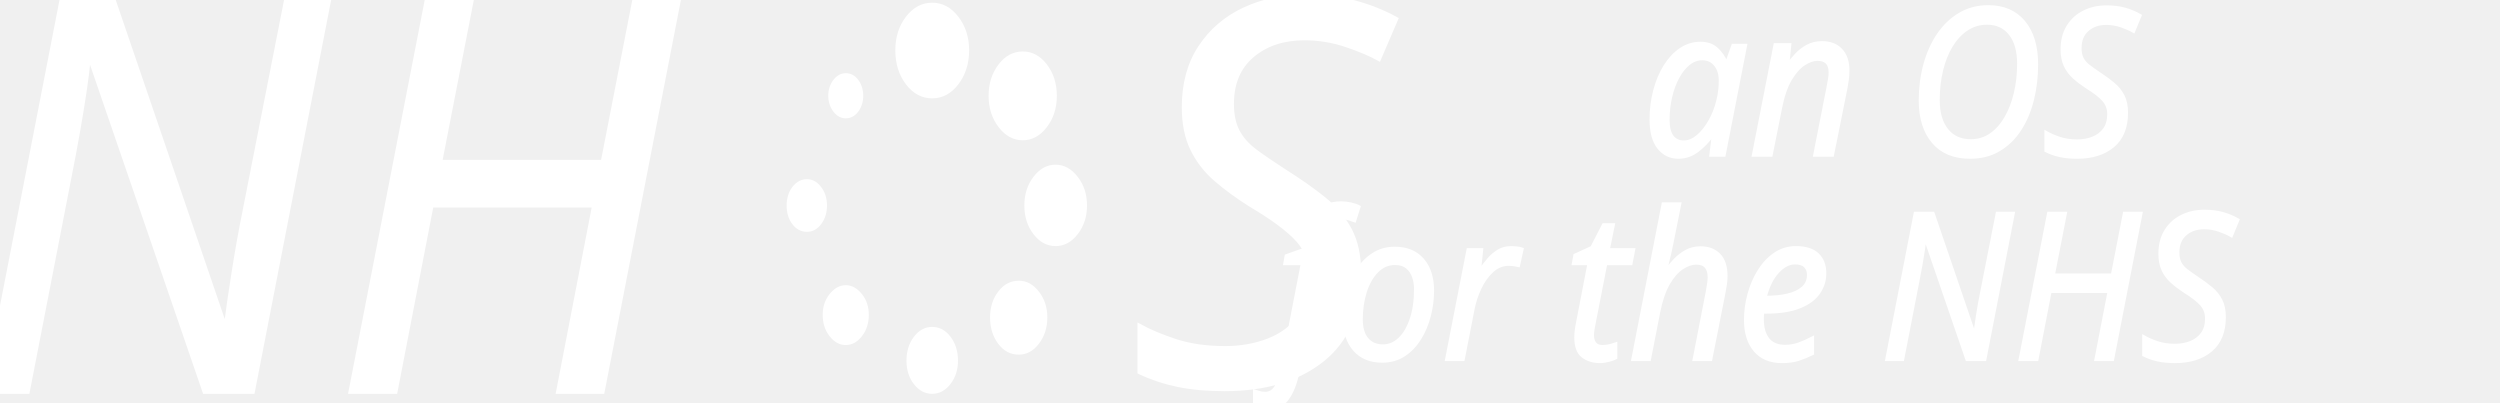
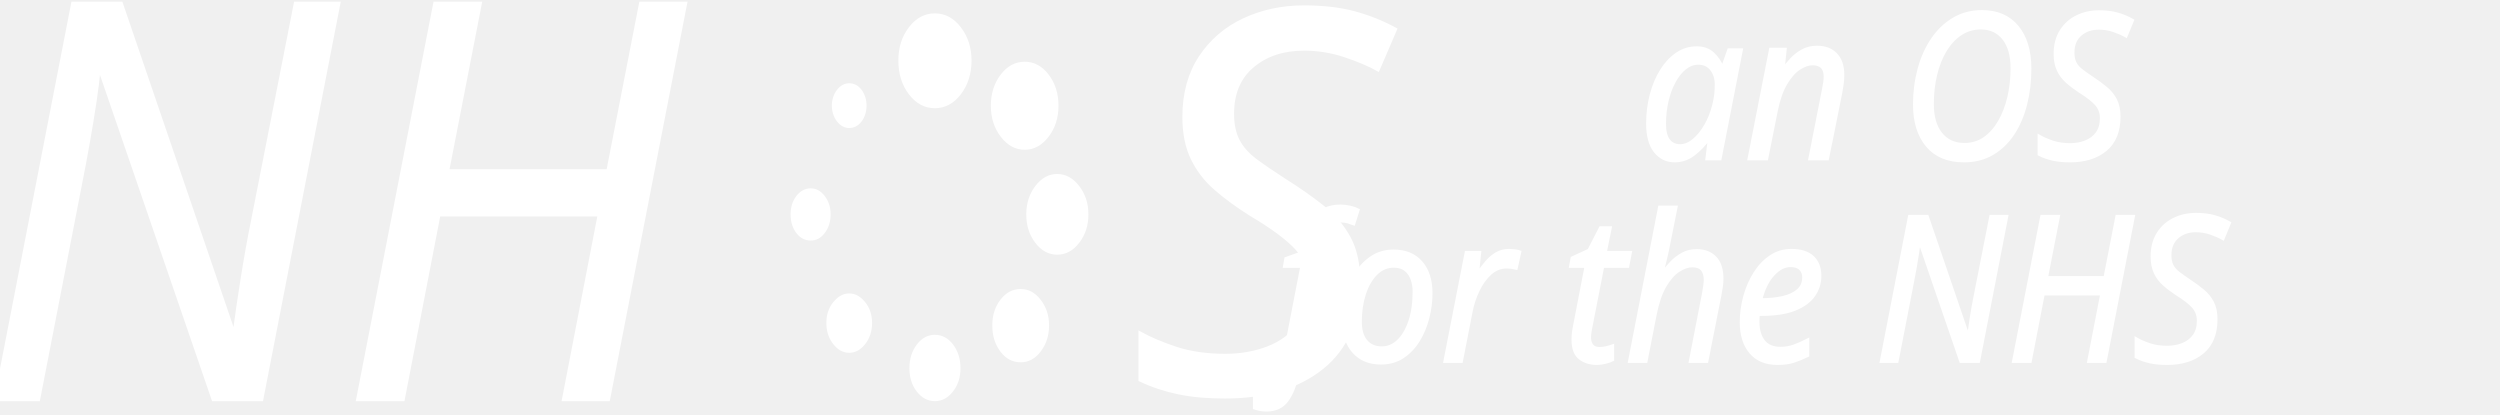
- <svg xmlns="http://www.w3.org/2000/svg" xmlns:ns1="http://www.openswatchbook.org/uri/2009/osb" xmlns:xlink="http://www.w3.org/1999/xlink" width="1853.628" height="298.301" viewBox="0 0 1853.628 298.301" id="svg2" version="1.1">
+ <svg xmlns="http://www.w3.org/2000/svg" xmlns:ns1="http://www.openswatchbook.org/uri/2009/osb" xmlns:xlink="http://www.w3.org/1999/xlink" width="1869.628" height="310" viewBox="0 0 1869.628 310" id="svg2" version="1.1">
  <defs id="defs4">
    <linearGradient id="linearGradient4331" ns1:paint="solid">
      <stop style="stop-color:#ffffff;stop-opacity:1;" offset="0" id="stop4333" />
    </linearGradient>
    <linearGradient id="linearGradient4325" ns1:paint="solid">
      <stop style="stop-color:#ffffff;stop-opacity:1;" offset="0" id="stop4327" />
    </linearGradient>
    <linearGradient id="linearGradient4319" ns1:paint="solid">
      <stop style="stop-color:#ffffff;stop-opacity:1;" offset="0" id="stop4321" />
    </linearGradient>
    <linearGradient id="linearGradient4313" ns1:paint="solid">
      <stop style="stop-color:#ffffff;stop-opacity:1;" offset="0" id="stop4315" />
    </linearGradient>
    <linearGradient xlink:href="#linearGradient4319" id="linearGradient4323" x1="222.687" y1="262.835" x2="420.755" y2="262.835" gradientUnits="userSpaceOnUse" />
    <linearGradient xlink:href="#linearGradient4319" id="linearGradient4164" gradientUnits="userSpaceOnUse" x1="222.687" y1="262.835" x2="420.755" y2="262.835" />
    <linearGradient xlink:href="#linearGradient4319" id="linearGradient4166" gradientUnits="userSpaceOnUse" x1="222.687" y1="262.835" x2="420.755" y2="262.835" />
    <linearGradient xlink:href="#linearGradient4319" id="linearGradient4168" gradientUnits="userSpaceOnUse" x1="222.687" y1="262.835" x2="420.755" y2="262.835" />
    <linearGradient xlink:href="#linearGradient4319" id="linearGradient4170" gradientUnits="userSpaceOnUse" x1="222.687" y1="262.835" x2="420.755" y2="262.835" />
    <linearGradient xlink:href="#linearGradient4319" id="linearGradient4172" gradientUnits="userSpaceOnUse" x1="222.687" y1="262.835" x2="420.755" y2="262.835" />
    <linearGradient xlink:href="#linearGradient4319" id="linearGradient4174" gradientUnits="userSpaceOnUse" x1="222.687" y1="262.835" x2="420.755" y2="262.835" />
    <linearGradient xlink:href="#linearGradient4319" id="linearGradient4176" gradientUnits="userSpaceOnUse" x1="222.687" y1="262.835" x2="420.755" y2="262.835" />
    <linearGradient xlink:href="#linearGradient4319" id="linearGradient4178" gradientUnits="userSpaceOnUse" x1="222.687" y1="262.835" x2="420.755" y2="262.835" />
    <linearGradient xlink:href="#linearGradient4319" id="linearGradient4180" gradientUnits="userSpaceOnUse" x1="222.687" y1="262.835" x2="420.755" y2="262.835" />
    <linearGradient xlink:href="#linearGradient4319" id="linearGradient4182" gradientUnits="userSpaceOnUse" x1="222.687" y1="262.835" x2="420.755" y2="262.835" />
    <linearGradient xlink:href="#linearGradient4331" id="linearGradient6108" gradientUnits="userSpaceOnUse" gradientTransform="matrix(1.253203,0,0,1.253203,20.11467,-68.43413)" x1="439.239" y1="212.854" x2="761.518" y2="212.854" />
    <linearGradient xlink:href="#linearGradient4331" id="linearGradient6114" gradientUnits="userSpaceOnUse" gradientTransform="matrix(1.253203,0,0,1.253203,20.11467,-68.43413)" x1="439.239" y1="212.854" x2="761.518" y2="212.854" />
    <linearGradient y2="212.854" x2="761.518" y1="212.854" x1="439.239" gradientTransform="matrix(1.253203,0,0,1.253203,20.11467,-68.43413)" gradientUnits="userSpaceOnUse" id="linearGradient6123" xlink:href="#linearGradient4331" />
-     <linearGradient xlink:href="#linearGradient4325" id="linearGradient6318" gradientUnits="userSpaceOnUse" gradientTransform="matrix(2.479017,0,0,2.479016,65.78242,-305.6641)" x1="-37.65" y1="214.155" x2="171.011" y2="214.155" />
-     <linearGradient xlink:href="#linearGradient4313" id="linearGradient6320" gradientUnits="userSpaceOnUse" gradientTransform="matrix(2.425926,0,0,2.425926,166.4666,-283.2619)" x1="274.857" y1="211.666" x2="353.255" y2="211.666" />
-     <linearGradient xlink:href="#linearGradient4331" id="linearGradient6322" gradientUnits="userSpaceOnUse" gradientTransform="matrix(2.422867,0,0,2.422867,53.10239,-286.3616)" x1="439.239" y1="212.854" x2="761.518" y2="212.854" />
+     <linearGradient xlink:href="#linearGradient4325" id="linearGradient4209" gradientUnits="userSpaceOnUse" gradientTransform="matrix(2.479017,0,0,2.479016,65.78242,-301.5378)" x1="-37.65" y1="214.155" x2="171.011" y2="214.155" />
+     <linearGradient xlink:href="#linearGradient4313" id="linearGradient4211" gradientUnits="userSpaceOnUse" gradientTransform="matrix(2.425926,0,0,2.425926,166.4666,-279.0442)" x1="274.857" y1="211.666" x2="353.255" y2="211.666" />
+     <linearGradient xlink:href="#linearGradient4331" id="linearGradient4213" gradientUnits="userSpaceOnUse" gradientTransform="matrix(2.422867,0,0,2.422867,53.10239,-286.3616)" x1="439.239" y1="212.854" x2="761.518" y2="212.854" />
  </defs>
-   <g id="layer1" transform="translate(30.3956,-87.74974)">
-     <text xml:space="preserve" style="font-style:italic;font-variant:normal;font-weight:500;font-stretch:normal;font-size:398.068px;line-height:125%;font-family:Ubuntu;-inkscape-font-specification:'Ubuntu, Medium Italic';text-align:start;letter-spacing:0px;word-spacing:0px;writing-mode:lr-tb;text-anchor:start;fill:#ffffff;fill-opacity:1;stroke:url(#linearGradient6318);stroke-width:2.479;stroke-linecap:butt;stroke-linejoin:miter;stroke-miterlimit:4;stroke-dasharray:none;stroke-opacity:1;" x="-59.353" y="363.161" id="text4148" transform="scale(0.9594473,1.042267)">
-       <tspan id="tspan4150" x="-59.353" y="363.161" style="font-style:italic;font-variant:normal;font-weight:500;font-stretch:normal;font-size:398.068px;line-height:125%;font-family:Ubuntu;-inkscape-font-specification:'Ubuntu, Medium Italic';text-align:start;writing-mode:lr-tb;text-anchor:start;fill:#ffffff;fill-opacity:1;stroke:url(#linearGradient6318);stroke-width:2.479;stroke-miterlimit:4;stroke-dasharray:none;stroke-opacity:1;">NH</tspan>
+   <g id="layer1" transform="translate(38.3956,-84.05029)">
+     <text xml:space="preserve" style="font-style:italic;font-variant:normal;font-weight:500;font-stretch:normal;font-size:398.068px;line-height:125%;font-family:Ubuntu;-inkscape-font-specification:'Ubuntu, Medium Italic';text-align:start;letter-spacing:0px;word-spacing:0px;writing-mode:lr-tb;text-anchor:start;fill:#ffffff;fill-opacity:1;stroke:url(#linearGradient4209);stroke-width:2.479;stroke-linecap:butt;stroke-linejoin:miter;stroke-miterlimit:4;stroke-dasharray:none;stroke-opacity:1" x="-59.353" y="367.287" id="text4148" transform="scale(0.9594473,1.042267)">
+       <tspan id="tspan4150" x="-59.353" y="367.287" style="font-style:italic;font-variant:normal;font-weight:500;font-stretch:normal;font-size:398.068px;line-height:125%;font-family:Ubuntu;-inkscape-font-specification:'Ubuntu, Medium Italic';text-align:start;writing-mode:lr-tb;text-anchor:start;fill:#ffffff;fill-opacity:1;stroke:url(#linearGradient4209);stroke-width:2.479;stroke-miterlimit:4;stroke-dasharray:none;stroke-opacity:1">NH</tspan>
    </text>
-     <text xml:space="preserve" style="font-style:italic;font-variant:normal;font-weight:500;font-stretch:normal;font-size:389.545px;line-height:125%;font-family:Ubuntu;-inkscape-font-specification:'Ubuntu, Medium Italic';text-align:start;letter-spacing:0px;word-spacing:0px;writing-mode:lr-tb;text-anchor:start;fill:url(#linearGradient6320);fill-opacity:1;stroke:#ffffff;stroke-width:2.426px;stroke-linecap:butt;stroke-linejoin:miter;stroke-opacity:1;" x="822.776" y="365.396" id="text4148-2" transform="scale(0.9807223,1.019657)">
-       <tspan id="tspan4150-8" x="822.776" y="365.396" style="font-style:italic;font-variant:normal;font-weight:500;font-stretch:normal;font-size:389.545px;line-height:125%;font-family:Ubuntu;-inkscape-font-specification:'Ubuntu, Medium Italic';text-align:start;writing-mode:lr-tb;text-anchor:start;fill:url(#linearGradient6320);fill-opacity:1;stroke:#ffffff;stroke-width:2.426px;stroke-opacity:1;">S</tspan>
+     <text xml:space="preserve" style="font-style:italic;font-variant:normal;font-weight:500;font-stretch:normal;font-size:389.545px;line-height:125%;font-family:Ubuntu;-inkscape-font-specification:'Ubuntu, Medium Italic';text-align:start;letter-spacing:0px;word-spacing:0px;writing-mode:lr-tb;text-anchor:start;fill:url(#linearGradient4211);fill-opacity:1;stroke:#ffffff;stroke-width:2.426px;stroke-linecap:butt;stroke-linejoin:miter;stroke-opacity:1" x="822.776" y="369.614" id="text4148-2" transform="scale(0.9807223,1.019657)">
+       <tspan id="tspan4150-8" x="822.776" y="369.614" style="font-style:italic;font-variant:normal;font-weight:500;font-stretch:normal;font-size:389.545px;line-height:125%;font-family:Ubuntu;-inkscape-font-specification:'Ubuntu, Medium Italic';text-align:start;writing-mode:lr-tb;text-anchor:start;fill:url(#linearGradient4211);fill-opacity:1;stroke:#ffffff;stroke-width:2.426px;stroke-opacity:1">S</tspan>
    </text>
-     <text transform="scale(0.9594473,1.042267)" id="text4139-9" y="194.467" x="1884.64" style="font-style:italic;font-variant:normal;font-weight:500;font-stretch:normal;font-size:145.372px;line-height:100%;font-family:Ubuntu;-inkscape-font-specification:'Ubuntu, Medium Italic';text-align:end;letter-spacing:0px;word-spacing:0px;writing-mode:lr-tb;text-anchor:end;fill:#ffffff;fill-opacity:1;stroke:url(#linearGradient6322);stroke-width:2.423px;stroke-linecap:butt;stroke-linejoin:miter;stroke-opacity:1;" xml:space="preserve">
-       <tspan id="tspan6267" style="fill:#ffffff;fill-opacity:1;stroke:url(#linearGradient6322);stroke-width:2.423px;" x="1884.64" y="194.467">an OS</tspan>
-       <tspan id="tspan6269" style="fill:#ffffff;fill-opacity:1;stroke:url(#linearGradient6322);stroke-width:2.423px;" x="1884.64" y="339.839">for the NHS</tspan>
+     <text transform="scale(0.9594473,1.042267)" id="text4139-9" y="194.467" x="1884.64" style="font-style:italic;font-variant:normal;font-weight:500;font-stretch:normal;font-size:145.372px;line-height:100%;font-family:Ubuntu;-inkscape-font-specification:'Ubuntu, Medium Italic';text-align:end;letter-spacing:0px;word-spacing:0px;writing-mode:lr-tb;text-anchor:end;fill:#ffffff;fill-opacity:1;stroke:url(#linearGradient4213);stroke-width:2.423px;stroke-linecap:butt;stroke-linejoin:miter;stroke-opacity:1" xml:space="preserve">
+       <tspan id="tspan6267" style="fill:#ffffff;fill-opacity:1;stroke:url(#linearGradient4213);stroke-width:2.423px" x="1884.64" y="194.467">an OS</tspan>
+       <tspan id="tspan6269" style="fill:#ffffff;fill-opacity:1;stroke:url(#linearGradient4213);stroke-width:2.423px" x="1884.64" y="339.839">for the NHS</tspan>
    </text>
  </g>
-   <g id="layer2" transform="translate(-20.10437,55.57924)">
-     <g id="g4173" transform="matrix(1.12438,0,0,1.460091,352.9761,-292.3422)" style="fill:#ffffff;fill-opacity:1;stroke:url(#linearGradient4323);stroke-width:1.001;stroke-miterlimit:4;stroke-dasharray:none;stroke-opacity:1">
+   <g id="layer2" transform="translate(-12.10437,59.27869)">
+     <g id="g4173" transform="matrix(1.12438,0,0,1.460091,352.9761,-288.0417)" style="fill:#ffffff;fill-opacity:1;stroke:url(#linearGradient4323);stroke-width:1.001;stroke-miterlimit:4;stroke-dasharray:none;stroke-opacity:1">
      <g transform="matrix(0.3220061,0,0,0.3220061,222.9125,164.0266)" id="g3" style="fill:#ffffff;fill-opacity:1;stroke:url(#linearGradient4182);stroke-width:3.109;stroke-miterlimit:4;stroke-dasharray:none;stroke-opacity:1">
        <g id="g5" style="fill:#ffffff;fill-opacity:1;stroke:url(#linearGradient4180);stroke-width:3.109;stroke-miterlimit:4;stroke-dasharray:none;stroke-opacity:1">
          <path d="m 594.389,274.302 c -12.418,-12.462 -27.193,-18.836 -44.311,-18.836 -17.118,0 -31.555,6.087 -43.981,18.478 -12.418,12.39 -18.463,27.215 -18.463,44.332 0,17.117 5.959,31.656 18.127,43.975 12.332,12.462 27.193,18.478 44.317,18.478 17.124,0 31.893,-6.088 44.311,-18.478 12.419,-12.462 18.464,-26.857 18.464,-43.975 0,-17.117 -6.045,-31.584 -18.464,-43.974 z" id="path7" style="fill:#ffffff;fill-opacity:1;stroke:url(#linearGradient4164);stroke-width:3.109;stroke-miterlimit:4;stroke-dasharray:none;stroke-opacity:1" />
          <path d="m 474.542,438.453 c -16.114,0 -29.543,5.371 -40.623,16.472 -11.079,11.029 -16.45,24.136 -16.45,39.893 0,15.827 5.285,29.292 16.45,40.68 10.994,11.101 24.509,16.4 40.623,16.4 15.777,0 28.869,-5.371 39.949,-16.4 11.416,-11.459 17.124,-24.853 17.124,-40.68 0,-15.757 -5.787,-28.791 -17.124,-39.893 -11.166,-11.029 -24.172,-16.472 -39.949,-16.472 z" id="path9" style="fill:#ffffff;fill-opacity:1;stroke:url(#linearGradient4166);stroke-width:3.109;stroke-miterlimit:4;stroke-dasharray:none;stroke-opacity:1" />
          <path d="m 482.936,213.855 c 18.463,0 34.577,-6.732 48.006,-20.125 13.429,-13.464 20.14,-29.579 20.14,-48.343 0,-19.123 -6.718,-35.237 -20.14,-48.701 C 517.85,83.58 501.736,76.919 482.936,76.919 c -19.137,0 -35.251,6.661 -48.343,19.767 -13.429,13.464 -20.14,29.579 -20.14,48.701 0,18.764 6.718,34.878 20.14,48.343 13.428,13.393 29.543,20.125 48.343,20.125 z" id="path11" style="fill:#ffffff;fill-opacity:1;stroke:url(#linearGradient4168);stroke-width:3.109;stroke-miterlimit:4;stroke-dasharray:none;stroke-opacity:1" />
          <path d="m 297.284,511.289 c -14.102,0 -26.27,4.942 -36.253,15.112 -9.819,9.955 -14.768,22.13 -14.768,36.597 0,14.109 4.956,26.284 14.768,35.882 9.991,9.883 22.159,14.825 36.253,14.825 14.438,0 26.435,-5.157 36.254,-14.825 9.99,-9.812 15.104,-21.772 15.104,-35.882 0,-14.467 -5.035,-26.856 -15.104,-36.955 -9.733,-9.74 -21.815,-14.754 -36.254,-14.754 z" id="path13" style="fill:#ffffff;fill-opacity:1;stroke:url(#linearGradient4170);stroke-width:3.109;stroke-miterlimit:4;stroke-dasharray:none;stroke-opacity:1" />
          <path d="M 297.284,0 C 276.808,0 259.347,7.09 244.916,21.486 230.478,35.953 223.43,53.07 223.43,73.553 c 0,20.483 7.047,38.245 21.486,52.711 14.438,14.396 31.892,21.486 52.368,21.486 20.476,0 37.937,-7.09 52.368,-21.486 14.438,-14.467 21.822,-32.229 21.822,-52.711 0,-20.482 -7.384,-37.6 -21.822,-52.067 C 335.221,7.09 317.76,0 297.284,0 Z" id="path15" style="fill:#ffffff;fill-opacity:1;stroke:url(#linearGradient4172);stroke-width:3.109;stroke-miterlimit:4;stroke-dasharray:none;stroke-opacity:1" />
          <path d="m 120.363,179.263 c 9.067,0 17.447,-3.008 24.171,-9.74 13.436,-13.393 13.436,-35.237 0,-48.629 -6.725,-6.732 -15.104,-9.74 -24.171,-9.74 -8.73,0 -17.002,3.08 -23.835,9.74 -13.987,13.536 -13.987,35.093 0,48.629 6.833,6.661 15.112,9.74 23.835,9.74 z" id="path17" style="fill:#ffffff;fill-opacity:1;stroke:url(#linearGradient4174);stroke-width:3.109;stroke-miterlimit:4;stroke-dasharray:none;stroke-opacity:1" />
          <path d="m 120.363,445.472 c -12.418,0 -22.997,4.87 -32.229,13.822 -8.895,8.522 -13.429,19.122 -13.429,31.513 0,12.461 4.362,23.204 13.429,32.229 9.067,9.096 19.81,13.751 32.229,13.751 12.419,0 23.162,-4.655 32.229,-13.751 9.067,-9.024 13.429,-19.768 13.429,-32.229 0,-12.391 -4.533,-22.99 -13.429,-31.513 -9.232,-8.952 -19.802,-13.822 -32.229,-13.822 z" id="path19" style="fill:#ffffff;fill-opacity:1;stroke:url(#linearGradient4176);stroke-width:3.109;stroke-miterlimit:4;stroke-dasharray:none;stroke-opacity:1" />
          <path d="m 68.669,290.058 c -7.721,-7.735 -16.788,-11.745 -27.867,-11.745 -11.079,0 -20.812,4.01 -28.533,11.745 -7.721,7.735 -11.416,17.117 -11.416,28.217 0,11.029 3.695,20.77 11.416,28.505 7.721,7.734 17.454,11.459 28.533,11.459 11.079,0 20.139,-3.725 27.867,-11.459 7.72,-7.735 11.752,-17.476 11.752,-28.505 -0.007,-11.1 -4.032,-20.483 -11.752,-28.217 z" id="path21" style="fill:#ffffff;fill-opacity:1;stroke:url(#linearGradient4178);stroke-width:3.109;stroke-miterlimit:4;stroke-dasharray:none;stroke-opacity:1" />
        </g>
      </g>
    </g>
  </g>
</svg>
